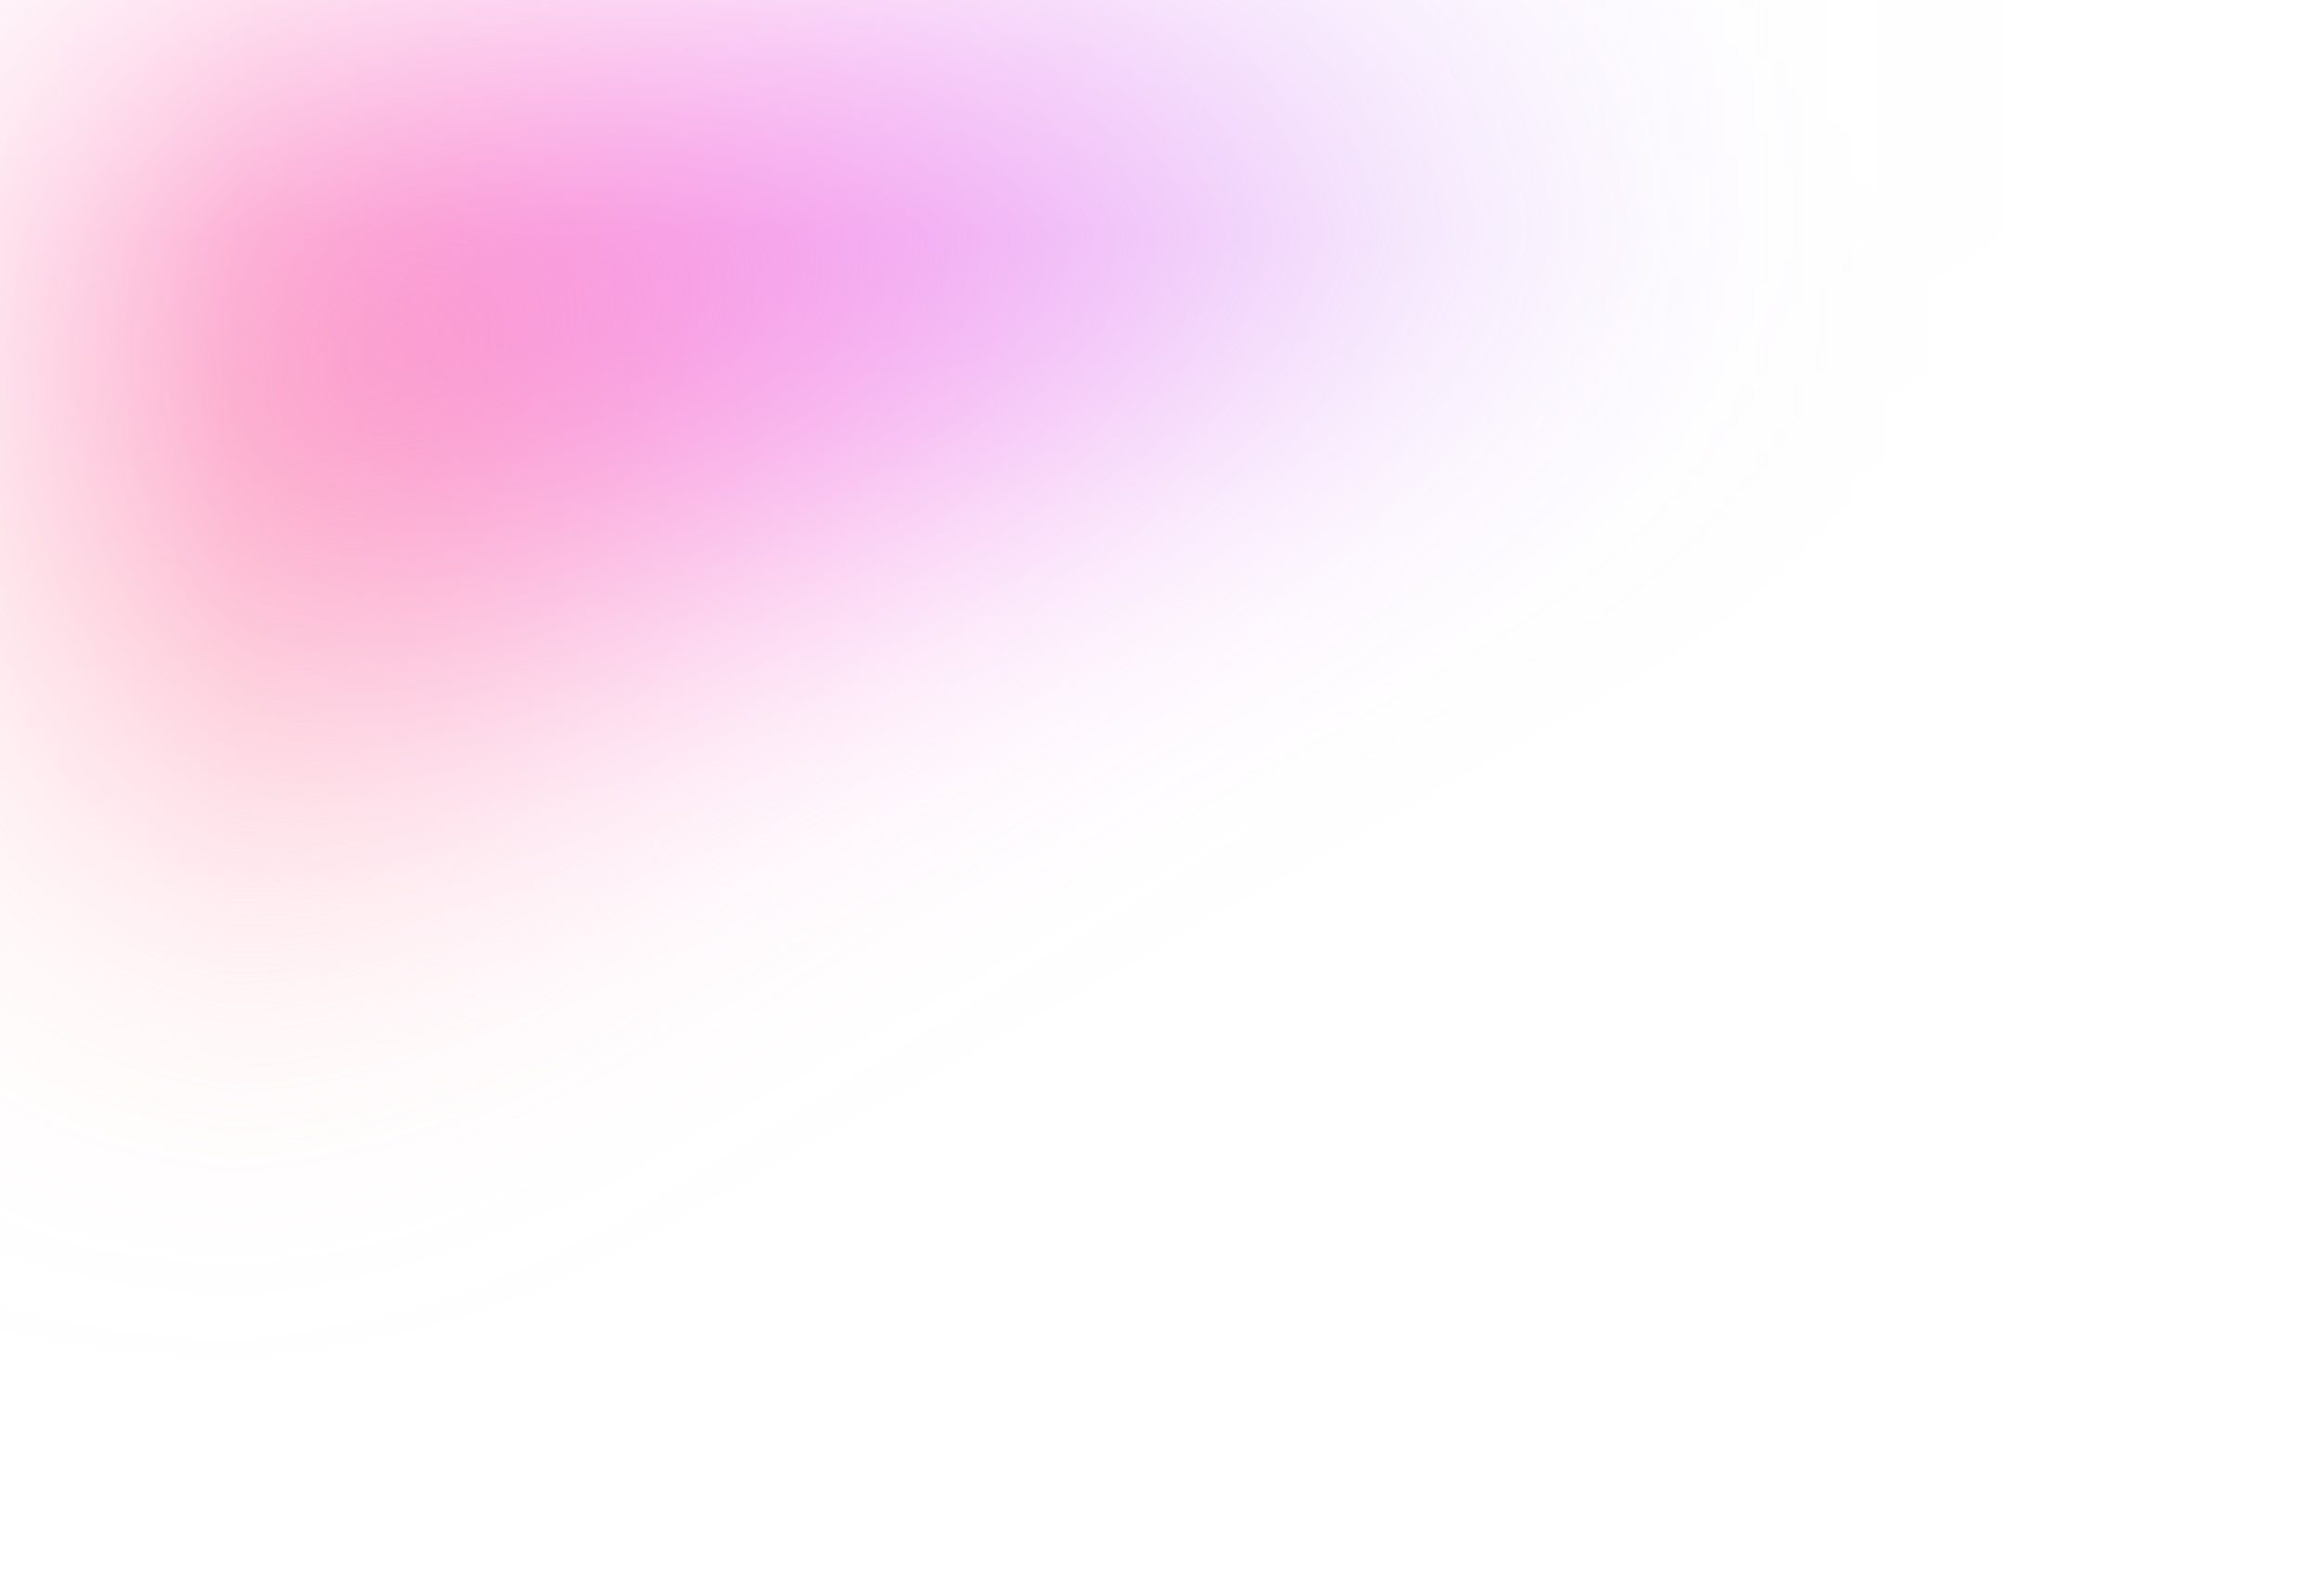
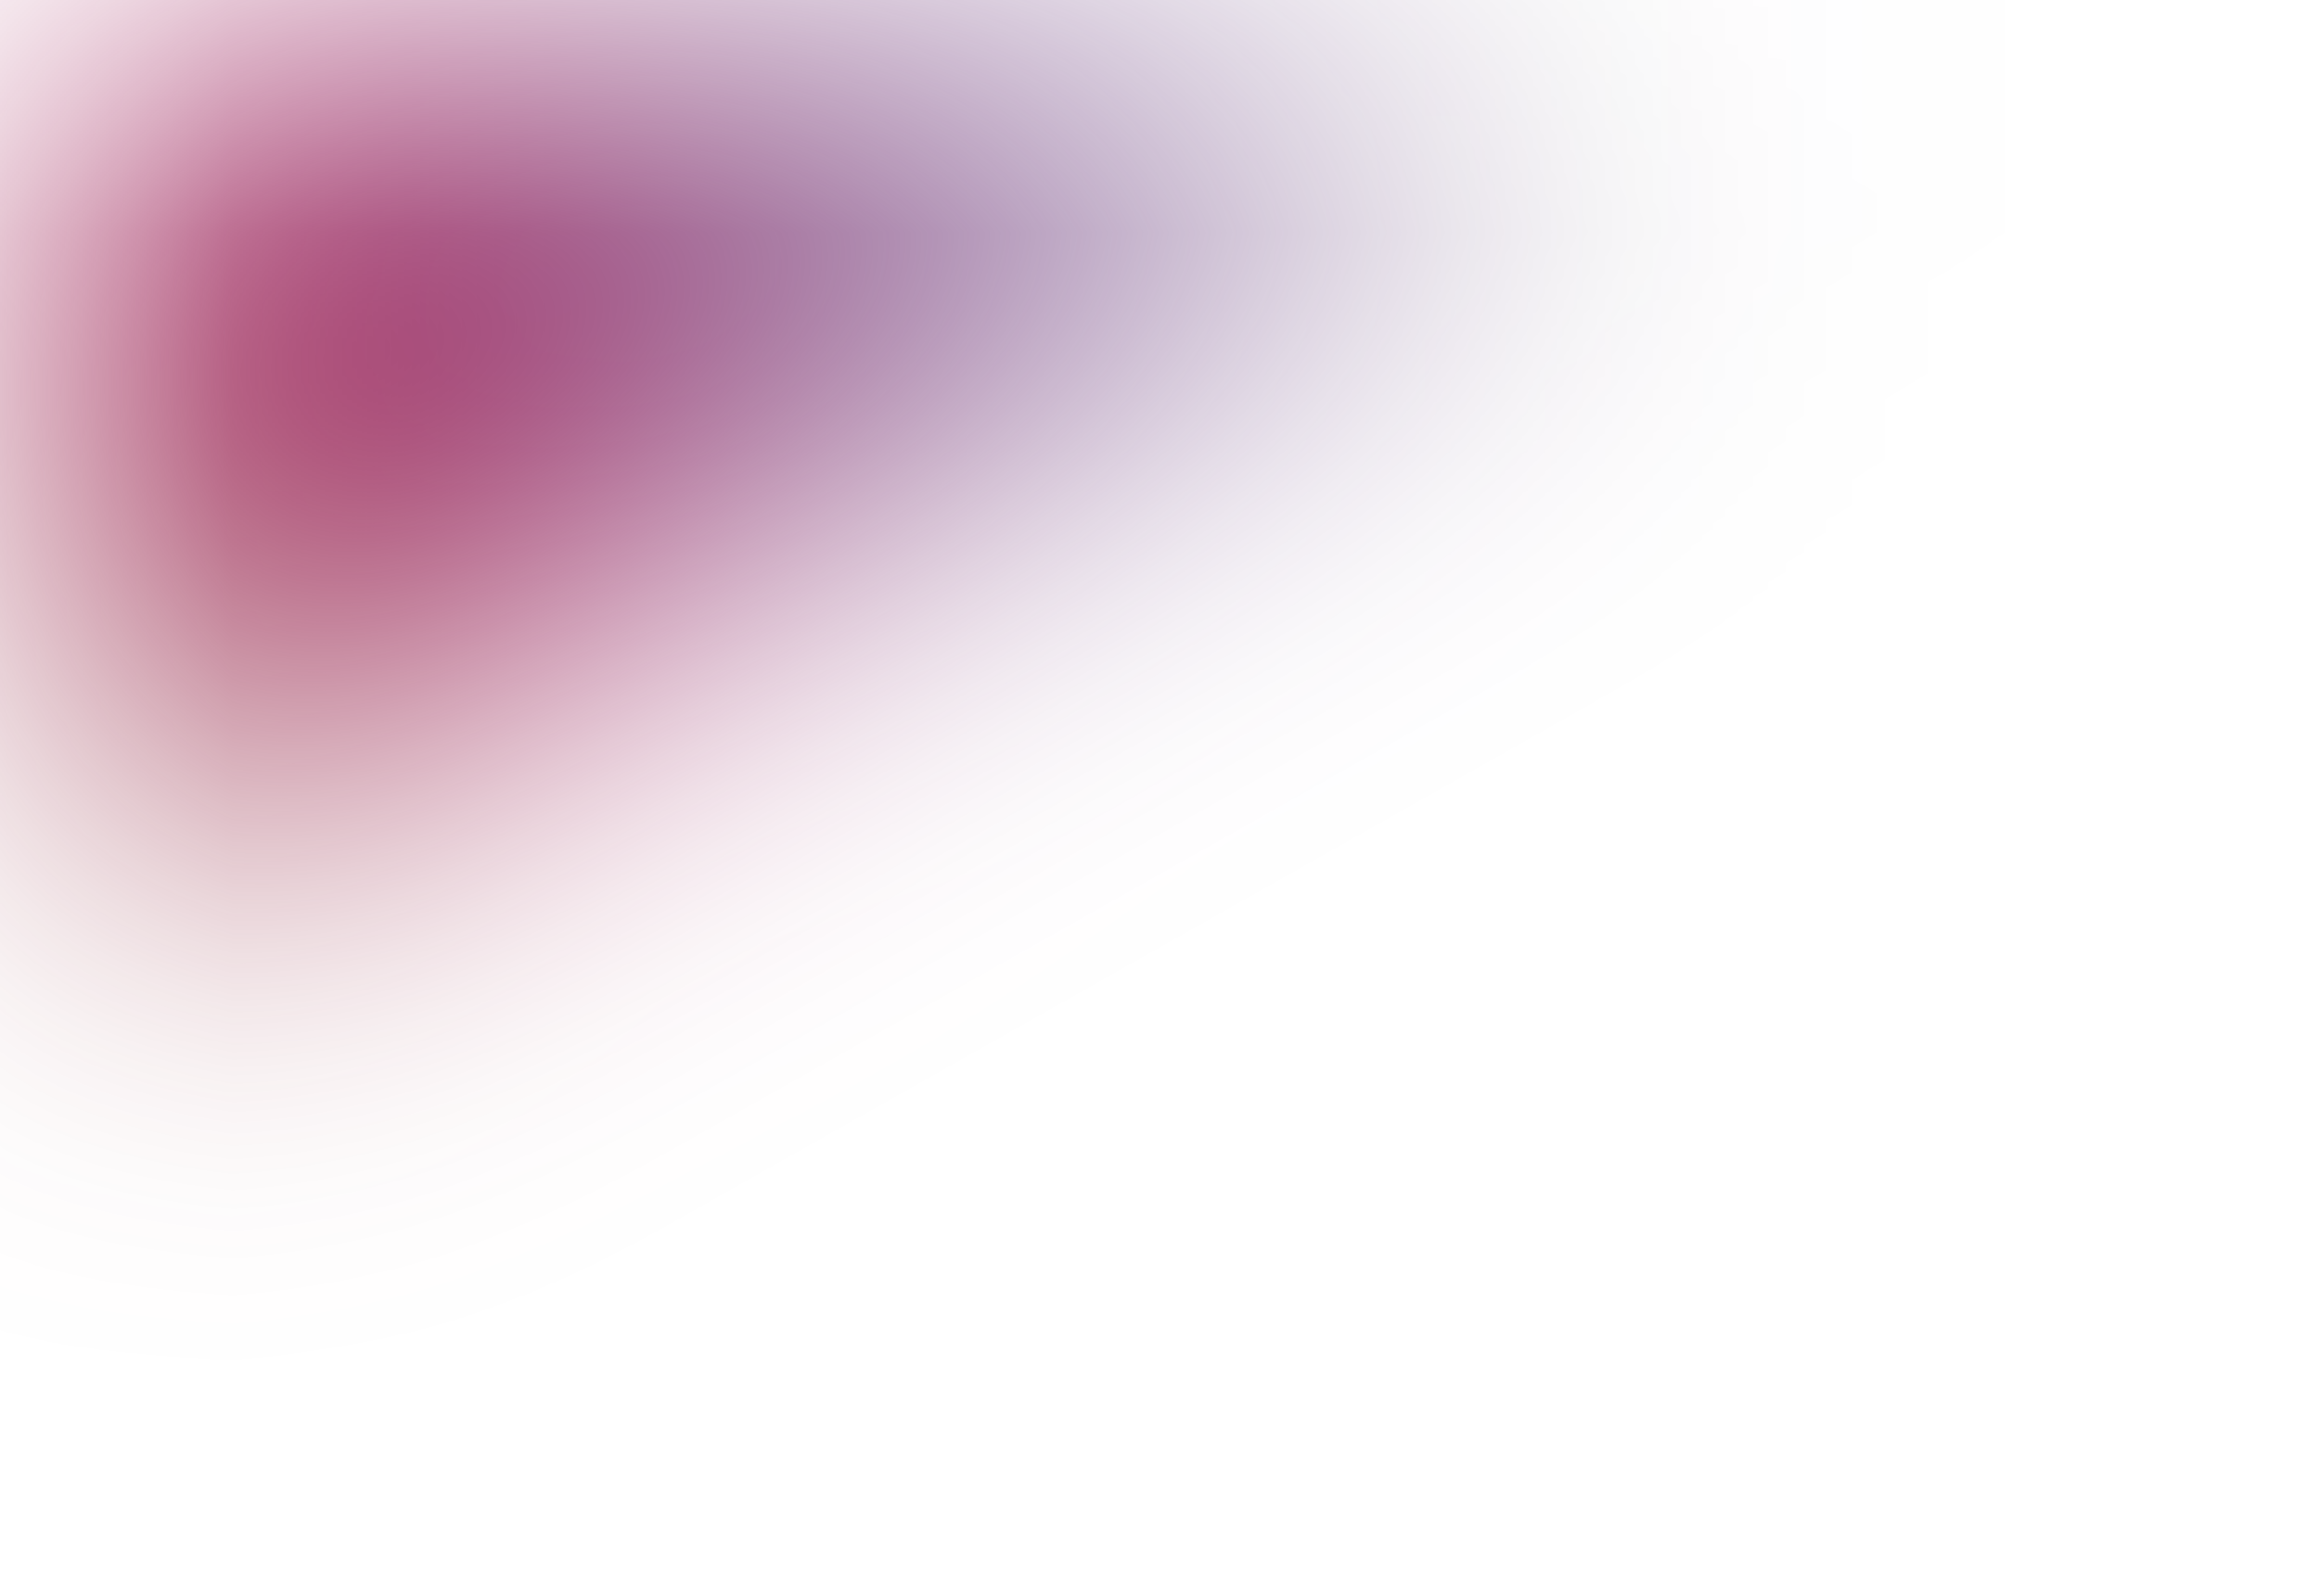
<svg xmlns="http://www.w3.org/2000/svg" width="2560" height="1762" viewBox="0 0 2560 1762" fill="none">
  <g filter="url(#filter0_f_823_473)">
-     <rect opacity="0.67" width="225.875" height="1194.14" transform="matrix(-0.870706 0.491804 0.60879 0.793332 1113.38 -1007.71)" fill="#4314CB" />
-     <rect width="225.875" height="1194.14" transform="matrix(-0.870706 0.491804 0.60879 0.793332 916.708 -896.623)" fill="#8C35EC" />
-     <rect width="225.875" height="1194.14" transform="matrix(-0.870706 0.491804 0.60879 0.793332 720.036 -785.537)" fill="#BB44F0" />
-     <rect width="225.875" height="1194.14" transform="matrix(-0.870706 0.491804 0.60879 0.793332 523.366 -674.451)" fill="#E554F3" />
-     <rect width="225.875" height="1194.14" transform="matrix(-0.870706 0.491804 0.60879 0.793332 326.696 -563.365)" fill="#F664E4" />
-     <rect width="225.875" height="1194.14" transform="matrix(-0.870706 0.491804 0.60879 0.793332 130.026 -452.278)" fill="#F974CC" />
-     <rect width="225.875" height="1194.14" transform="matrix(-0.870706 0.491804 0.60879 0.793332 -66.6465 -341.192)" fill="#FB85B9" />
-     <rect width="225.875" height="1194.14" transform="matrix(-0.870706 0.491804 0.60879 0.793332 -263.317 -230.105)" fill="#FD97AE" />
-     <rect width="225.875" height="1194.14" transform="matrix(-0.870706 0.491804 0.60879 0.793332 -459.987 -119.019)" fill="#FEA9AA" />
-     <rect width="225.875" height="1194.14" transform="matrix(-0.870706 0.491804 0.60879 0.793332 -656.658 -7.93271)" fill="#FFC9BB" />
+     <rect opacity="0.67" width="225.875" height="1194.14" transform="matrix(-0.870706 0.491804 0.60879 0.793332 1113.38 -1007.71)" fill="#1c065c" />
+     <rect width="225.875" height="1194.14" transform="matrix(-0.870706 0.491804 0.60879 0.793332 916.708 -896.623)" fill="#0a0411" />
+     <rect width="225.875" height="1194.14" transform="matrix(-0.870706 0.491804 0.60879 0.793332 720.036 -785.537)" fill="#571674" />
+     <rect width="225.875" height="1194.14" transform="matrix(-0.870706 0.491804 0.60879 0.793332 523.366 -674.451)" fill="#491a70" />
+     <rect width="225.875" height="1194.14" transform="matrix(-0.870706 0.491804 0.60879 0.793332 326.696 -563.365)" fill="#63245b" />
+     <rect width="225.875" height="1194.14" transform="matrix(-0.870706 0.491804 0.60879 0.793332 130.026 -452.278)" fill="#882065" />
+     <rect width="225.875" height="1194.14" transform="matrix(-0.870706 0.491804 0.60879 0.793332 -66.6465 -341.192)" fill="#af004c" />
+     <rect width="225.875" height="1194.14" transform="matrix(-0.870706 0.491804 0.60879 0.793332 -263.317 -230.105)" fill="#79192f" />
+     <rect width="225.875" height="1194.14" transform="matrix(-0.870706 0.491804 0.60879 0.793332 -459.987 -119.019)" fill="#8d2628" />
+     <rect width="225.875" height="1194.14" transform="matrix(-0.870706 0.491804 0.60879 0.793332 -656.658 -7.93271)" fill="#771d06" />
  </g>
  <defs>
    <filter id="filter0_f_823_473" x="-1650" y="-1940.97" width="4680.37" height="3702.56" filterUnits="userSpaceOnUse" color-interpolation-filters="sRGB">
      <feFlood flood-opacity="0" result="BackgroundImageFix" />
      <feBlend mode="normal" in="SourceGraphic" in2="BackgroundImageFix" result="shape" />
      <feGaussianBlur stdDeviation="300" result="effect1_foregroundBlur_823_473" />
    </filter>
  </defs>
</svg>
